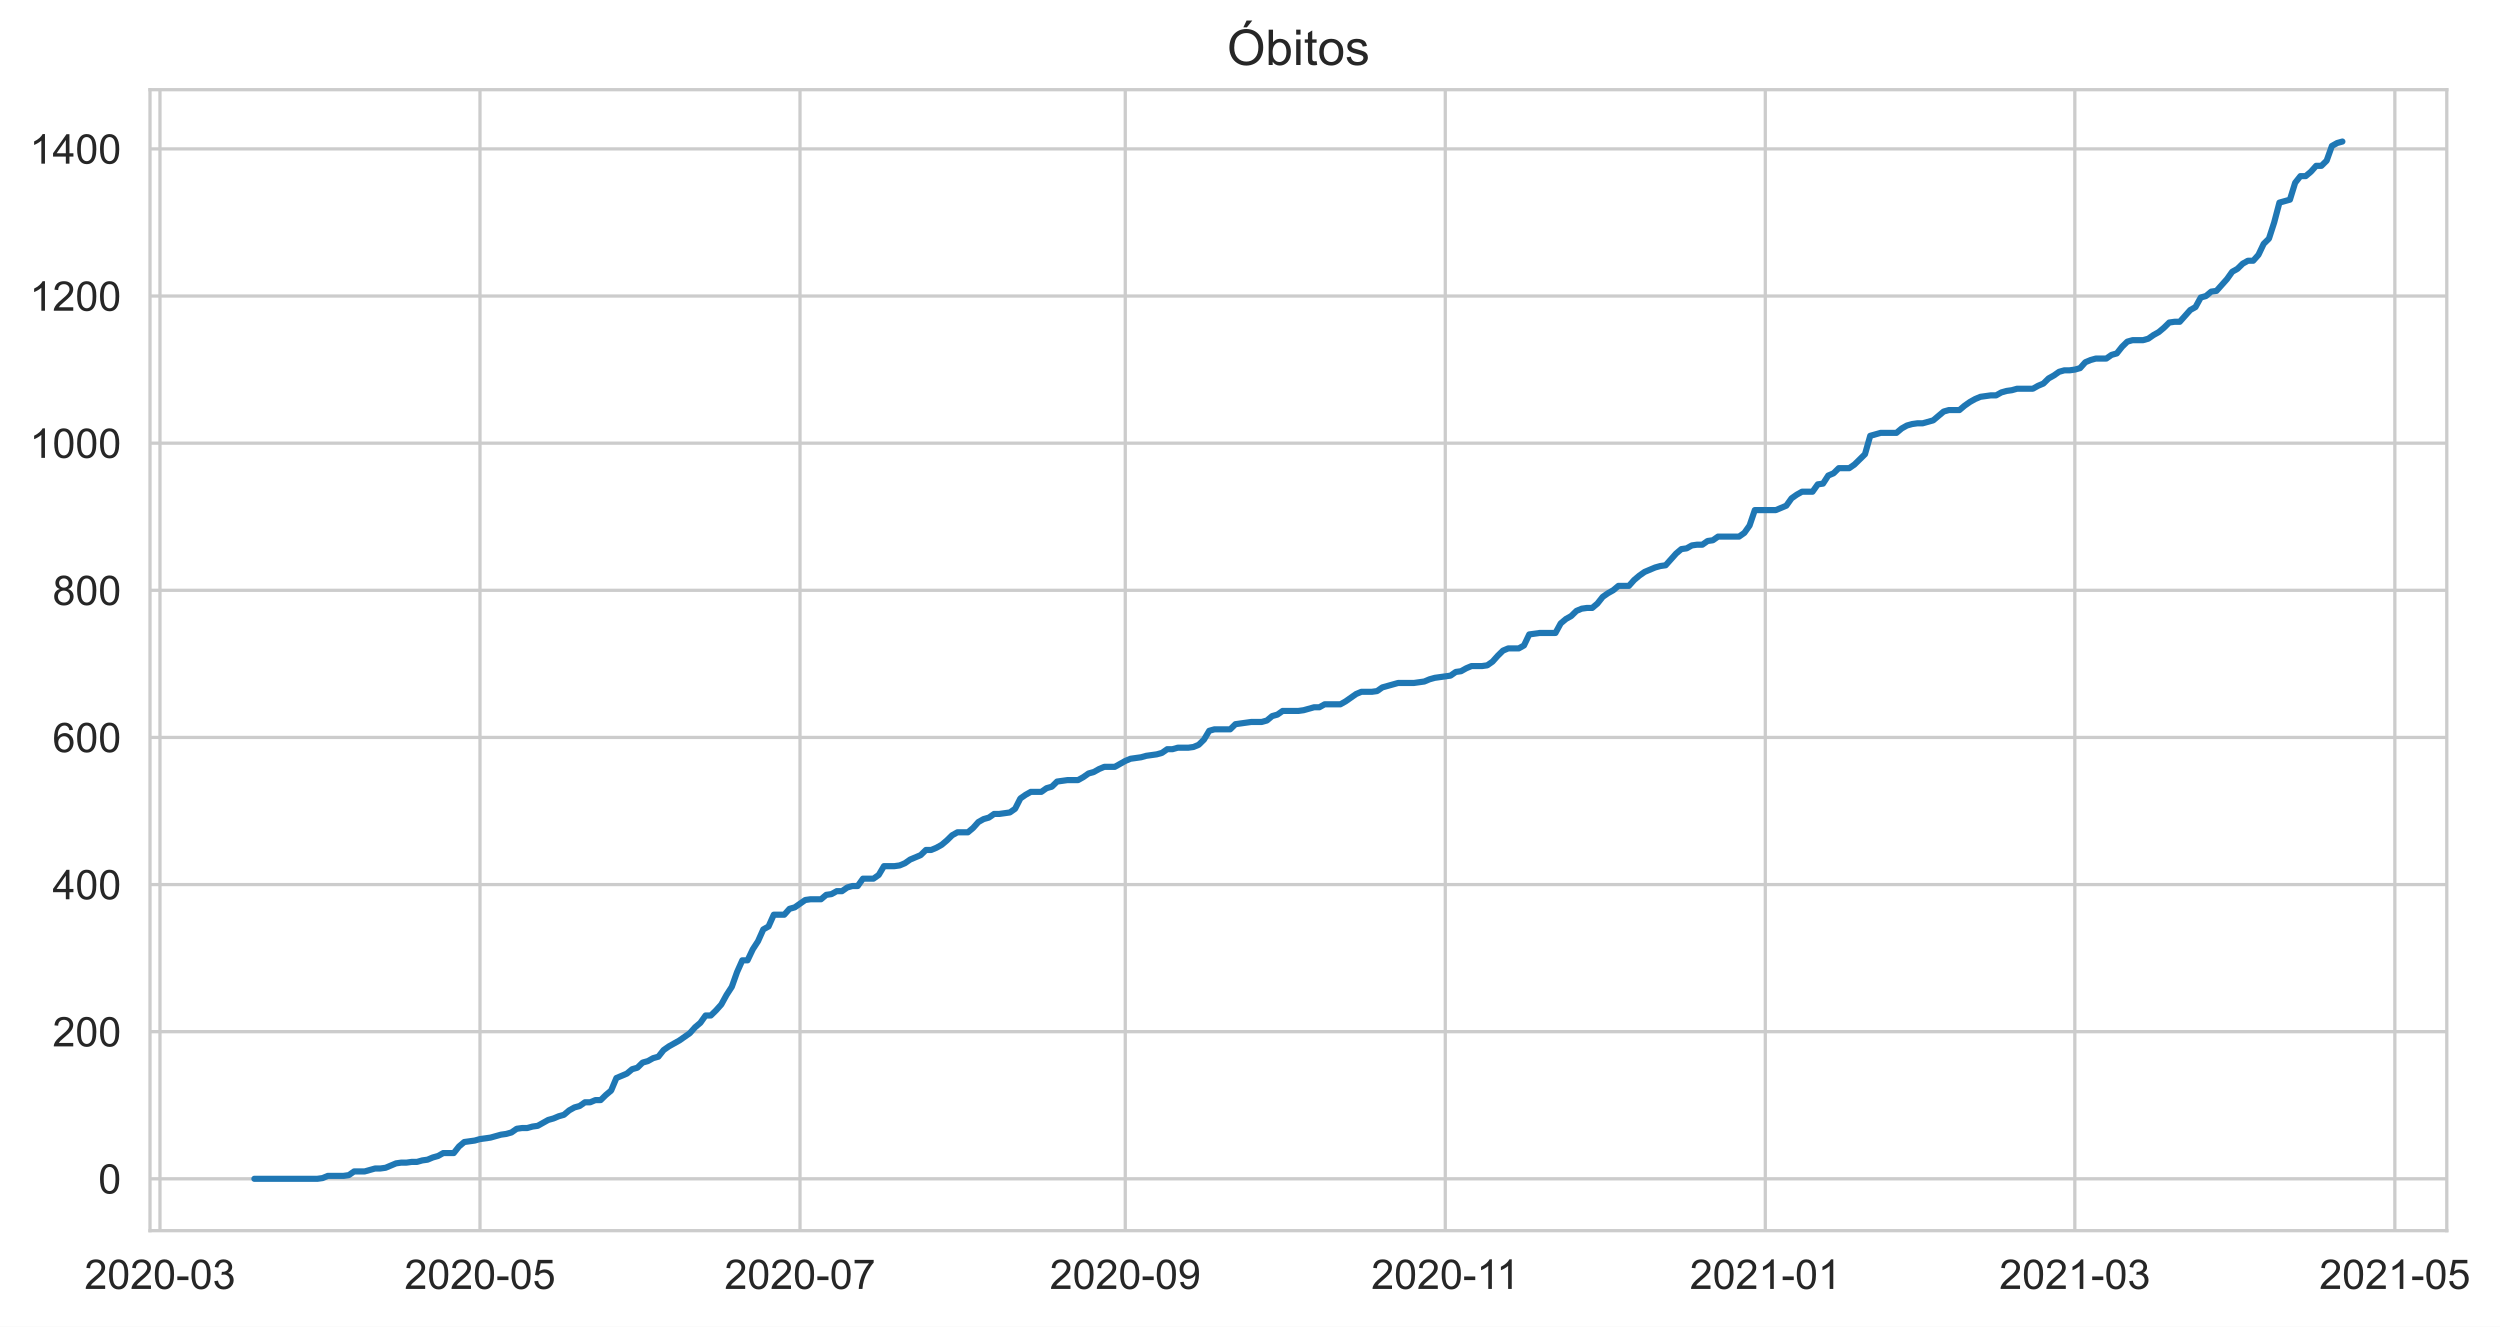
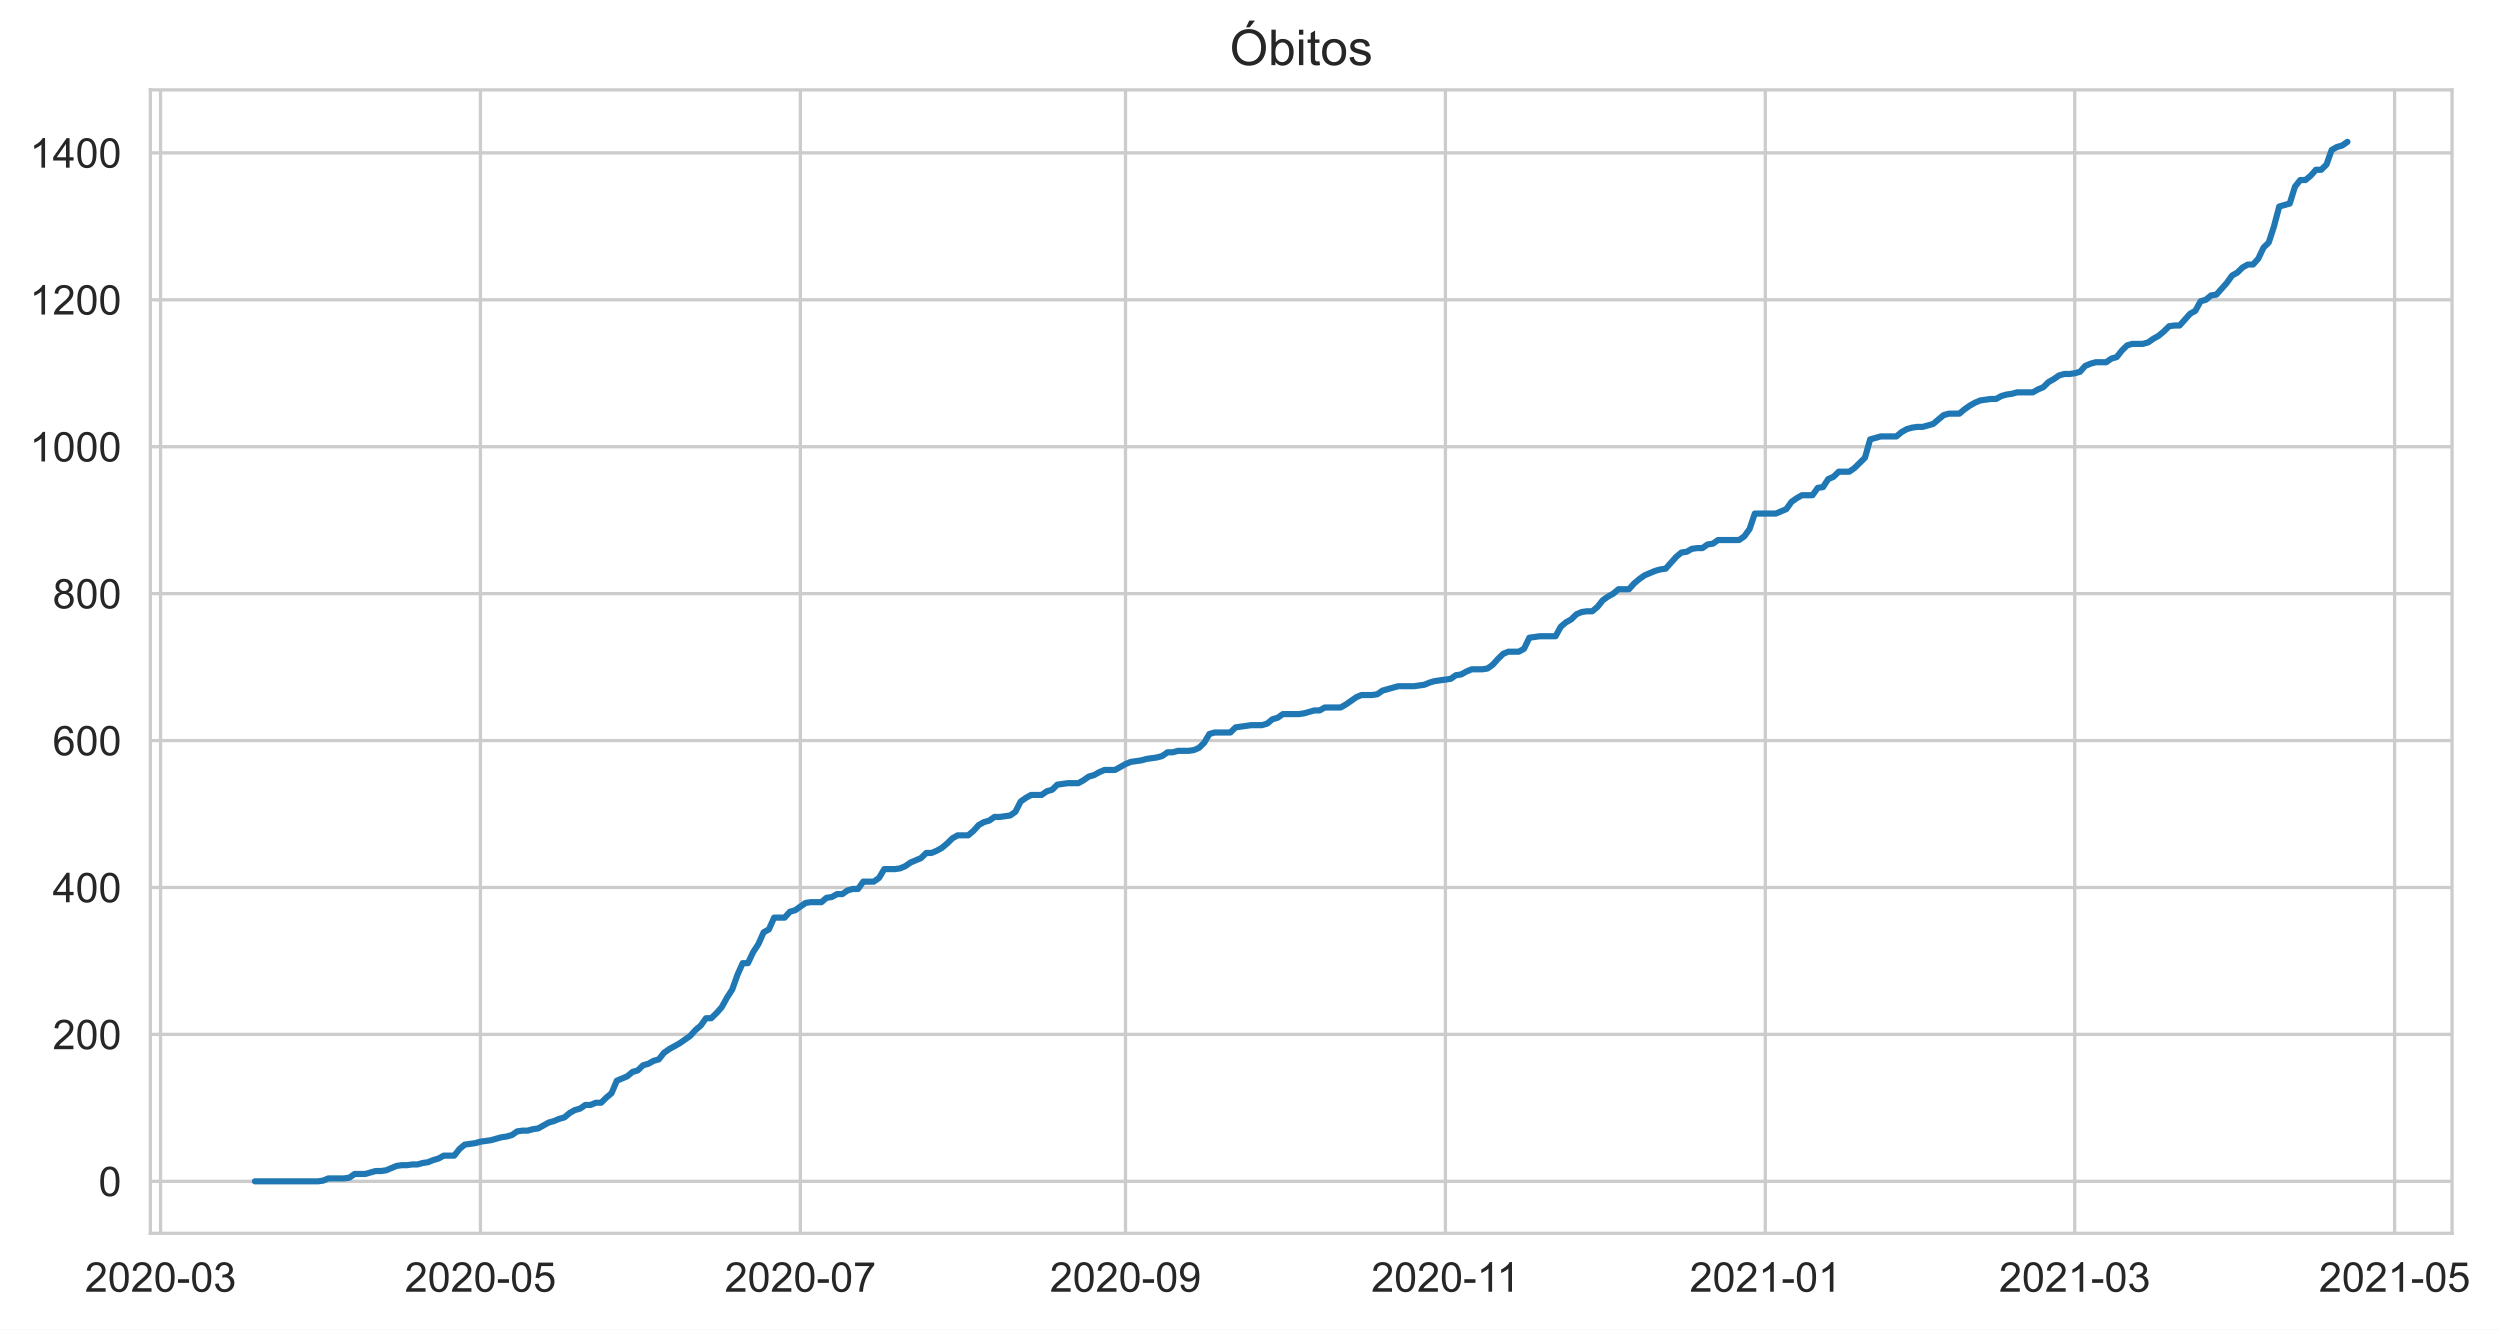
- <svg xmlns="http://www.w3.org/2000/svg" xmlns:xlink="http://www.w3.org/1999/xlink" height="322.335pt" version="1.1" viewBox="0 0 607.373 322.335" width="607.373pt">
+ <svg xmlns="http://www.w3.org/2000/svg" xmlns:xlink="http://www.w3.org/1999/xlink" height="322.335pt" version="1.1" viewBox="0 0 606.07 322.335" width="606.07pt">
  <defs>
    <style type="text/css">*{stroke-linecap:butt;stroke-linejoin:round;}</style>
  </defs>
  <g id="figure_1">
    <g id="patch_1">
-       <path d="M 0 322.335  L 607.373 322.335  L 607.373 0  L 0 0  z " style="fill:#ffffff;" />
+       <path d="M 0 322.335  L 606.07 322.335  L 606.07 0  L 0 0  z " style="fill:#ffffff;" />
    </g>
    <g id="axes_1">
      <g id="patch_2">
        <path d="M 36.444 298.989  L 594.444 298.989  L 594.444 21.789  L 36.444 21.789  z " style="fill:#ffffff;" />
      </g>
      <g id="matplotlib.axis_1">
        <g id="xtick_1">
          <g id="line2d_1">
-             <path clip-path="url(#p6820a34272)" d="M 38.865 298.989  L 38.865 21.789  " style="fill:none;stroke:#cccccc;stroke-linecap:round;stroke-width:0.8;" />
+             <path clip-path="url(#p81a2ed0398)" d="M 38.923 298.989  L 38.923 21.789  " style="fill:none;stroke:#cccccc;stroke-linecap:round;stroke-width:0.8;" />
          </g>
          <g id="text_1">
-             <g style="fill:#262626;" transform="translate(20.51775 313.1472)scale(0.1 -0.1)">
+             <g style="fill:#262626;" transform="translate(20.57525 313.1472)scale(0.1 -0.1)">
              <defs>
                <path d="M 3222 541  L 3222 0  L 194 0  Q 188 203 259 391  Q 375 700 629 1000  Q 884 1300 1366 1694  Q 2113 2306 2375 2664  Q 2638 3022 2638 3341  Q 2638 3675 2398 3904  Q 2159 4134 1775 4134  Q 1369 4134 1125 3890  Q 881 3647 878 3216  L 300 3275  Q 359 3922 746 4261  Q 1134 4600 1788 4600  Q 2447 4600 2831 4234  Q 3216 3869 3216 3328  Q 3216 3053 3103 2787  Q 2991 2522 2730 2228  Q 2469 1934 1863 1422  Q 1356 997 1212 845  Q 1069 694 975 541  L 3222 541  z " id="ArialMT-32" transform="scale(0.015625)" />
                <path d="M 266 2259  Q 266 3072 433 3567  Q 600 4063 929 4331  Q 1259 4600 1759 4600  Q 2128 4600 2406 4451  Q 2684 4303 2865 4023  Q 3047 3744 3150 3342  Q 3253 2941 3253 2259  Q 3253 1453 3087 958  Q 2922 463 2592 192  Q 2263 -78 1759 -78  Q 1097 -78 719 397  Q 266 969 266 2259  z M 844 2259  Q 844 1131 1108 757  Q 1372 384 1759 384  Q 2147 384 2411 759  Q 2675 1134 2675 2259  Q 2675 3391 2411 3762  Q 2147 4134 1753 4134  Q 1366 4134 1134 3806  Q 844 3388 844 2259  z " id="ArialMT-30" transform="scale(0.015625)" />
                <path d="M 203 1375  L 203 1941  L 1931 1941  L 1931 1375  L 203 1375  z " id="ArialMT-2d" transform="scale(0.015625)" />
                <path d="M 269 1209  L 831 1284  Q 928 806 1161 595  Q 1394 384 1728 384  Q 2125 384 2398 659  Q 2672 934 2672 1341  Q 2672 1728 2419 1979  Q 2166 2231 1775 2231  Q 1616 2231 1378 2169  L 1441 2663  Q 1497 2656 1531 2656  Q 1891 2656 2178 2843  Q 2466 3031 2466 3422  Q 2466 3731 2256 3934  Q 2047 4138 1716 4138  Q 1388 4138 1169 3931  Q 950 3725 888 3313  L 325 3413  Q 428 3978 793 4289  Q 1159 4600 1703 4600  Q 2078 4600 2393 4439  Q 2709 4278 2876 4000  Q 3044 3722 3044 3409  Q 3044 3113 2884 2869  Q 2725 2625 2413 2481  Q 2819 2388 3044 2092  Q 3269 1797 3269 1353  Q 3269 753 2831 336  Q 2394 -81 1725 -81  Q 1122 -81 723 278  Q 325 638 269 1209  z " id="ArialMT-33" transform="scale(0.015625)" />
              </defs>
              <use xlink:href="#ArialMT-32" />
              <use x="55.615" xlink:href="#ArialMT-30" />
              <use x="111.23" xlink:href="#ArialMT-32" />
              <use x="166.846" xlink:href="#ArialMT-30" />
              <use x="222.461" xlink:href="#ArialMT-2d" />
              <use x="255.762" xlink:href="#ArialMT-30" />
              <use x="311.377" xlink:href="#ArialMT-33" />
            </g>
          </g>
        </g>
        <g id="xtick_2">
          <g id="line2d_2">
-             <path clip-path="url(#p6820a34272)" d="M 116.613 298.989  L 116.613 21.789  " style="fill:none;stroke:#cccccc;stroke-linecap:round;stroke-width:0.8;" />
+             <path clip-path="url(#p81a2ed0398)" d="M 116.476 298.989  L 116.476 21.789  " style="fill:none;stroke:#cccccc;stroke-linecap:round;stroke-width:0.8;" />
          </g>
          <g id="text_2">
-             <g style="fill:#262626;" transform="translate(98.26558 313.1472)scale(0.1 -0.1)">
+             <g style="fill:#262626;" transform="translate(98.12822 313.1472)scale(0.1 -0.1)">
              <defs>
                <path d="M 266 1200  L 856 1250  Q 922 819 1161 601  Q 1400 384 1738 384  Q 2144 384 2425 690  Q 2706 997 2706 1503  Q 2706 1984 2436 2262  Q 2166 2541 1728 2541  Q 1456 2541 1237 2417  Q 1019 2294 894 2097  L 366 2166  L 809 4519  L 3088 4519  L 3088 3981  L 1259 3981  L 1013 2750  Q 1425 3038 1878 3038  Q 2478 3038 2890 2622  Q 3303 2206 3303 1553  Q 3303 931 2941 478  Q 2500 -78 1738 -78  Q 1113 -78 717 272  Q 322 622 266 1200  z " id="ArialMT-35" transform="scale(0.015625)" />
              </defs>
              <use xlink:href="#ArialMT-32" />
              <use x="55.615" xlink:href="#ArialMT-30" />
              <use x="111.23" xlink:href="#ArialMT-32" />
              <use x="166.846" xlink:href="#ArialMT-30" />
              <use x="222.461" xlink:href="#ArialMT-2d" />
              <use x="255.762" xlink:href="#ArialMT-30" />
              <use x="311.377" xlink:href="#ArialMT-35" />
            </g>
          </g>
        </g>
        <g id="xtick_3">
          <g id="line2d_3">
-             <path clip-path="url(#p6820a34272)" d="M 194.361 298.989  L 194.361 21.789  " style="fill:none;stroke:#cccccc;stroke-linecap:round;stroke-width:0.8;" />
+             <path clip-path="url(#p81a2ed0398)" d="M 194.029 298.989  L 194.029 21.789  " style="fill:none;stroke:#cccccc;stroke-linecap:round;stroke-width:0.8;" />
          </g>
          <g id="text_3">
-             <g style="fill:#262626;" transform="translate(176.0134 313.1472)scale(0.1 -0.1)">
+             <g style="fill:#262626;" transform="translate(175.6812 313.1472)scale(0.1 -0.1)">
              <defs>
                <path d="M 303 3981  L 303 4522  L 3269 4522  L 3269 4084  Q 2831 3619 2401 2847  Q 1972 2075 1738 1259  Q 1569 684 1522 0  L 944 0  Q 953 541 1156 1306  Q 1359 2072 1739 2783  Q 2119 3494 2547 3981  L 303 3981  z " id="ArialMT-37" transform="scale(0.015625)" />
              </defs>
              <use xlink:href="#ArialMT-32" />
              <use x="55.615" xlink:href="#ArialMT-30" />
              <use x="111.23" xlink:href="#ArialMT-32" />
              <use x="166.846" xlink:href="#ArialMT-30" />
              <use x="222.461" xlink:href="#ArialMT-2d" />
              <use x="255.762" xlink:href="#ArialMT-30" />
              <use x="311.377" xlink:href="#ArialMT-37" />
            </g>
          </g>
        </g>
        <g id="xtick_4">
          <g id="line2d_4">
-             <path clip-path="url(#p6820a34272)" d="M 273.383 298.989  L 273.383 21.789  " style="fill:none;stroke:#cccccc;stroke-linecap:round;stroke-width:0.8;" />
+             <path clip-path="url(#p81a2ed0398)" d="M 272.853 298.989  L 272.853 21.789  " style="fill:none;stroke:#cccccc;stroke-linecap:round;stroke-width:0.8;" />
          </g>
          <g id="text_4">
-             <g style="fill:#262626;" transform="translate(255.0358 313.1472)scale(0.1 -0.1)">
+             <g style="fill:#262626;" transform="translate(254.5055 313.1472)scale(0.1 -0.1)">
              <defs>
                <path d="M 350 1059  L 891 1109  Q 959 728 1153 556  Q 1347 384 1650 384  Q 1909 384 2104 503  Q 2300 622 2425 820  Q 2550 1019 2634 1356  Q 2719 1694 2719 2044  Q 2719 2081 2716 2156  Q 2547 1888 2255 1720  Q 1963 1553 1622 1553  Q 1053 1553 659 1965  Q 266 2378 266 3053  Q 266 3750 677 4175  Q 1088 4600 1706 4600  Q 2153 4600 2523 4359  Q 2894 4119 3086 3673  Q 3278 3228 3278 2384  Q 3278 1506 3087 986  Q 2897 466 2520 194  Q 2144 -78 1638 -78  Q 1100 -78 759 220  Q 419 519 350 1059  z M 2653 3081  Q 2653 3566 2395 3850  Q 2138 4134 1775 4134  Q 1400 4134 1122 3828  Q 844 3522 844 3034  Q 844 2597 1108 2323  Q 1372 2050 1759 2050  Q 2150 2050 2401 2323  Q 2653 2597 2653 3081  z " id="ArialMT-39" transform="scale(0.015625)" />
              </defs>
              <use xlink:href="#ArialMT-32" />
              <use x="55.615" xlink:href="#ArialMT-30" />
              <use x="111.23" xlink:href="#ArialMT-32" />
              <use x="166.846" xlink:href="#ArialMT-30" />
              <use x="222.461" xlink:href="#ArialMT-2d" />
              <use x="255.762" xlink:href="#ArialMT-30" />
              <use x="311.377" xlink:href="#ArialMT-39" />
            </g>
          </g>
        </g>
        <g id="xtick_5">
          <g id="line2d_5">
-             <path clip-path="url(#p6820a34272)" d="M 351.131 298.989  L 351.131 21.789  " style="fill:none;stroke:#cccccc;stroke-linecap:round;stroke-width:0.8;" />
+             <path clip-path="url(#p81a2ed0398)" d="M 350.406 298.989  L 350.406 21.789  " style="fill:none;stroke:#cccccc;stroke-linecap:round;stroke-width:0.8;" />
          </g>
          <g id="text_5">
-             <g style="fill:#262626;" transform="translate(333.1524 313.1472)scale(0.1 -0.1)">
+             <g style="fill:#262626;" transform="translate(332.4273 313.1472)scale(0.1 -0.1)">
              <defs>
                <path d="M 2384 0  L 1822 0  L 1822 3584  Q 1619 3391 1289 3197  Q 959 3003 697 2906  L 697 3450  Q 1169 3672 1522 3987  Q 1875 4303 2022 4600  L 2384 4600  L 2384 0  z " id="ArialMT-31" transform="scale(0.015625)" />
              </defs>
              <use xlink:href="#ArialMT-32" />
              <use x="55.615" xlink:href="#ArialMT-30" />
              <use x="111.23" xlink:href="#ArialMT-32" />
              <use x="166.846" xlink:href="#ArialMT-30" />
              <use x="222.461" xlink:href="#ArialMT-2d" />
              <use x="255.762" xlink:href="#ArialMT-31" />
              <use x="304.002" xlink:href="#ArialMT-31" />
            </g>
          </g>
        </g>
        <g id="xtick_6">
          <g id="line2d_6">
-             <path clip-path="url(#p6820a34272)" d="M 428.879 298.989  L 428.879 21.789  " style="fill:none;stroke:#cccccc;stroke-linecap:round;stroke-width:0.8;" />
+             <path clip-path="url(#p81a2ed0398)" d="M 427.959 298.989  L 427.959 21.789  " style="fill:none;stroke:#cccccc;stroke-linecap:round;stroke-width:0.8;" />
          </g>
          <g id="text_6">
-             <g style="fill:#262626;" transform="translate(410.5315 313.1472)scale(0.1 -0.1)">
+             <g style="fill:#262626;" transform="translate(409.6115 313.1472)scale(0.1 -0.1)">
              <use xlink:href="#ArialMT-32" />
              <use x="55.615" xlink:href="#ArialMT-30" />
              <use x="111.23" xlink:href="#ArialMT-32" />
              <use x="166.846" xlink:href="#ArialMT-31" />
              <use x="222.461" xlink:href="#ArialMT-2d" />
              <use x="255.762" xlink:href="#ArialMT-30" />
              <use x="311.377" xlink:href="#ArialMT-31" />
            </g>
          </g>
        </g>
        <g id="xtick_7">
          <g id="line2d_7">
-             <path clip-path="url(#p6820a34272)" d="M 504.078 298.989  L 504.078 21.789  " style="fill:none;stroke:#cccccc;stroke-linecap:round;stroke-width:0.8;" />
+             <path clip-path="url(#p81a2ed0398)" d="M 502.969 298.989  L 502.969 21.789  " style="fill:none;stroke:#cccccc;stroke-linecap:round;stroke-width:0.8;" />
          </g>
          <g id="text_7">
-             <g style="fill:#262626;" transform="translate(485.7302 313.1472)scale(0.1 -0.1)">
+             <g style="fill:#262626;" transform="translate(484.6217 313.1472)scale(0.1 -0.1)">
              <use xlink:href="#ArialMT-32" />
              <use x="55.615" xlink:href="#ArialMT-30" />
              <use x="111.23" xlink:href="#ArialMT-32" />
              <use x="166.846" xlink:href="#ArialMT-31" />
              <use x="222.461" xlink:href="#ArialMT-2d" />
              <use x="255.762" xlink:href="#ArialMT-30" />
              <use x="311.377" xlink:href="#ArialMT-33" />
            </g>
          </g>
        </g>
        <g id="xtick_8">
          <g id="line2d_8">
-             <path clip-path="url(#p6820a34272)" d="M 581.826 298.989  L 581.826 21.789  " style="fill:none;stroke:#cccccc;stroke-linecap:round;stroke-width:0.8;" />
+             <path clip-path="url(#p81a2ed0398)" d="M 580.522 298.989  L 580.522 21.789  " style="fill:none;stroke:#cccccc;stroke-linecap:round;stroke-width:0.8;" />
          </g>
          <g id="text_8">
-             <g style="fill:#262626;" transform="translate(563.478 313.1472)scale(0.1 -0.1)">
+             <g style="fill:#262626;" transform="translate(562.1747 313.1472)scale(0.1 -0.1)">
              <use xlink:href="#ArialMT-32" />
              <use x="55.615" xlink:href="#ArialMT-30" />
              <use x="111.23" xlink:href="#ArialMT-32" />
              <use x="166.846" xlink:href="#ArialMT-31" />
              <use x="222.461" xlink:href="#ArialMT-2d" />
              <use x="255.762" xlink:href="#ArialMT-30" />
              <use x="311.377" xlink:href="#ArialMT-35" />
            </g>
          </g>
        </g>
      </g>
      <g id="matplotlib.axis_2">
        <g id="ytick_1">
          <g id="line2d_9">
-             <path clip-path="url(#p6820a34272)" d="M 36.444 286.389  L 594.444 286.389  " style="fill:none;stroke:#cccccc;stroke-linecap:round;stroke-width:0.8;" />
+             <path clip-path="url(#p81a2ed0398)" d="M 36.444 286.389  L 594.444 286.389  " style="fill:none;stroke:#cccccc;stroke-linecap:round;stroke-width:0.8;" />
          </g>
          <g id="text_9">
            <g style="fill:#262626;" transform="translate(23.88281 289.9683)scale(0.1 -0.1)">
              <use xlink:href="#ArialMT-30" />
            </g>
          </g>
        </g>
        <g id="ytick_2">
          <g id="line2d_10">
-             <path clip-path="url(#p6820a34272)" d="M 36.444 250.645  L 594.444 250.645  " style="fill:none;stroke:#cccccc;stroke-linecap:round;stroke-width:0.8;" />
+             <path clip-path="url(#p81a2ed0398)" d="M 36.444 250.771  L 594.444 250.771  " style="fill:none;stroke:#cccccc;stroke-linecap:round;stroke-width:0.8;" />
          </g>
          <g id="text_10">
-             <g style="fill:#262626;" transform="translate(12.76094 254.2236)scale(0.1 -0.1)">
+             <g style="fill:#262626;" transform="translate(12.76094 254.3499)scale(0.1 -0.1)">
              <use xlink:href="#ArialMT-32" />
              <use x="55.615" xlink:href="#ArialMT-30" />
              <use x="111.23" xlink:href="#ArialMT-30" />
            </g>
          </g>
        </g>
        <g id="ytick_3">
          <g id="line2d_11">
-             <path clip-path="url(#p6820a34272)" d="M 36.444 214.9  L 594.444 214.9  " style="fill:none;stroke:#cccccc;stroke-linecap:round;stroke-width:0.8;" />
+             <path clip-path="url(#p81a2ed0398)" d="M 36.444 215.153  L 594.444 215.153  " style="fill:none;stroke:#cccccc;stroke-linecap:round;stroke-width:0.8;" />
          </g>
          <g id="text_11">
-             <g style="fill:#262626;" transform="translate(12.76094 218.4789)scale(0.1 -0.1)">
+             <g style="fill:#262626;" transform="translate(12.76094 218.7315)scale(0.1 -0.1)">
              <defs>
                <path d="M 2069 0  L 2069 1097  L 81 1097  L 81 1613  L 2172 4581  L 2631 4581  L 2631 1613  L 3250 1613  L 3250 1097  L 2631 1097  L 2631 0  L 2069 0  z M 2069 1613  L 2069 3678  L 634 1613  L 2069 1613  z " id="ArialMT-34" transform="scale(0.015625)" />
              </defs>
              <use xlink:href="#ArialMT-34" />
              <use x="55.615" xlink:href="#ArialMT-30" />
              <use x="111.23" xlink:href="#ArialMT-30" />
            </g>
          </g>
        </g>
        <g id="ytick_4">
          <g id="line2d_12">
-             <path clip-path="url(#p6820a34272)" d="M 36.444 179.155  L 594.444 179.155  " style="fill:none;stroke:#cccccc;stroke-linecap:round;stroke-width:0.8;" />
+             <path clip-path="url(#p81a2ed0398)" d="M 36.444 179.534  L 594.444 179.534  " style="fill:none;stroke:#cccccc;stroke-linecap:round;stroke-width:0.8;" />
          </g>
          <g id="text_12">
-             <g style="fill:#262626;" transform="translate(12.76094 182.7342)scale(0.1 -0.1)">
+             <g style="fill:#262626;" transform="translate(12.76094 183.1132)scale(0.1 -0.1)">
              <defs>
                <path d="M 3184 3459  L 2625 3416  Q 2550 3747 2413 3897  Q 2184 4138 1850 4138  Q 1581 4138 1378 3988  Q 1113 3794 959 3422  Q 806 3050 800 2363  Q 1003 2672 1297 2822  Q 1591 2972 1913 2972  Q 2475 2972 2870 2558  Q 3266 2144 3266 1488  Q 3266 1056 3080 686  Q 2894 316 2569 119  Q 2244 -78 1831 -78  Q 1128 -78 684 439  Q 241 956 241 2144  Q 241 3472 731 4075  Q 1159 4600 1884 4600  Q 2425 4600 2770 4297  Q 3116 3994 3184 3459  z M 888 1484  Q 888 1194 1011 928  Q 1134 663 1356 523  Q 1578 384 1822 384  Q 2178 384 2434 671  Q 2691 959 2691 1453  Q 2691 1928 2437 2201  Q 2184 2475 1800 2475  Q 1419 2475 1153 2201  Q 888 1928 888 1484  z " id="ArialMT-36" transform="scale(0.015625)" />
              </defs>
              <use xlink:href="#ArialMT-36" />
              <use x="55.615" xlink:href="#ArialMT-30" />
              <use x="111.23" xlink:href="#ArialMT-30" />
            </g>
          </g>
        </g>
        <g id="ytick_5">
          <g id="line2d_13">
-             <path clip-path="url(#p6820a34272)" d="M 36.444 143.411  L 594.444 143.411  " style="fill:none;stroke:#cccccc;stroke-linecap:round;stroke-width:0.8;" />
+             <path clip-path="url(#p81a2ed0398)" d="M 36.444 143.916  L 594.444 143.916  " style="fill:none;stroke:#cccccc;stroke-linecap:round;stroke-width:0.8;" />
          </g>
          <g id="text_13">
-             <g style="fill:#262626;" transform="translate(12.76094 146.9896)scale(0.1 -0.1)">
+             <g style="fill:#262626;" transform="translate(12.76094 147.4948)scale(0.1 -0.1)">
              <defs>
                <path d="M 1131 2484  Q 781 2613 612 2850  Q 444 3088 444 3419  Q 444 3919 803 4259  Q 1163 4600 1759 4600  Q 2359 4600 2725 4251  Q 3091 3903 3091 3403  Q 3091 3084 2923 2848  Q 2756 2613 2416 2484  Q 2838 2347 3058 2040  Q 3278 1734 3278 1309  Q 3278 722 2862 322  Q 2447 -78 1769 -78  Q 1091 -78 675 323  Q 259 725 259 1325  Q 259 1772 486 2073  Q 713 2375 1131 2484  z M 1019 3438  Q 1019 3113 1228 2906  Q 1438 2700 1772 2700  Q 2097 2700 2305 2904  Q 2513 3109 2513 3406  Q 2513 3716 2298 3927  Q 2084 4138 1766 4138  Q 1444 4138 1231 3931  Q 1019 3725 1019 3438  z M 838 1322  Q 838 1081 952 856  Q 1066 631 1291 507  Q 1516 384 1775 384  Q 2178 384 2440 643  Q 2703 903 2703 1303  Q 2703 1709 2433 1975  Q 2163 2241 1756 2241  Q 1359 2241 1098 1978  Q 838 1716 838 1322  z " id="ArialMT-38" transform="scale(0.015625)" />
              </defs>
              <use xlink:href="#ArialMT-38" />
              <use x="55.615" xlink:href="#ArialMT-30" />
              <use x="111.23" xlink:href="#ArialMT-30" />
            </g>
          </g>
        </g>
        <g id="ytick_6">
          <g id="line2d_14">
-             <path clip-path="url(#p6820a34272)" d="M 36.444 107.666  L 594.444 107.666  " style="fill:none;stroke:#cccccc;stroke-linecap:round;stroke-width:0.8;" />
+             <path clip-path="url(#p81a2ed0398)" d="M 36.444 108.298  L 594.444 108.298  " style="fill:none;stroke:#cccccc;stroke-linecap:round;stroke-width:0.8;" />
          </g>
          <g id="text_14">
-             <g style="fill:#262626;" transform="translate(7.2 111.2449)scale(0.1 -0.1)">
+             <g style="fill:#262626;" transform="translate(7.2 111.8764)scale(0.1 -0.1)">
              <use xlink:href="#ArialMT-31" />
              <use x="55.615" xlink:href="#ArialMT-30" />
              <use x="111.23" xlink:href="#ArialMT-30" />
              <use x="166.846" xlink:href="#ArialMT-30" />
            </g>
          </g>
        </g>
        <g id="ytick_7">
          <g id="line2d_15">
-             <path clip-path="url(#p6820a34272)" d="M 36.444 71.921  L 594.444 71.921  " style="fill:none;stroke:#cccccc;stroke-linecap:round;stroke-width:0.8;" />
+             <path clip-path="url(#p81a2ed0398)" d="M 36.444 72.679  L 594.444 72.679  " style="fill:none;stroke:#cccccc;stroke-linecap:round;stroke-width:0.8;" />
          </g>
          <g id="text_15">
-             <g style="fill:#262626;" transform="translate(7.2 75.5002)scale(0.1 -0.1)">
+             <g style="fill:#262626;" transform="translate(7.2 76.25803)scale(0.1 -0.1)">
              <use xlink:href="#ArialMT-31" />
              <use x="55.615" xlink:href="#ArialMT-32" />
              <use x="111.23" xlink:href="#ArialMT-30" />
              <use x="166.846" xlink:href="#ArialMT-30" />
            </g>
          </g>
        </g>
        <g id="ytick_8">
          <g id="line2d_16">
-             <path clip-path="url(#p6820a34272)" d="M 36.444 36.177  L 594.444 36.177  " style="fill:none;stroke:#cccccc;stroke-linecap:round;stroke-width:0.8;" />
+             <path clip-path="url(#p81a2ed0398)" d="M 36.444 37.061  L 594.444 37.061  " style="fill:none;stroke:#cccccc;stroke-linecap:round;stroke-width:0.8;" />
          </g>
          <g id="text_16">
-             <g style="fill:#262626;" transform="translate(7.2 39.75552)scale(0.1 -0.1)">
+             <g style="fill:#262626;" transform="translate(7.2 40.63966)scale(0.1 -0.1)">
              <use xlink:href="#ArialMT-31" />
              <use x="55.615" xlink:href="#ArialMT-34" />
              <use x="111.23" xlink:href="#ArialMT-30" />
              <use x="166.846" xlink:href="#ArialMT-30" />
            </g>
          </g>
        </g>
      </g>
      <g id="line2d_17">
-         <path clip-path="url(#p6820a34272)" d="M 61.807 286.389  L 77.102 286.389  L 78.377 286.211  L 79.651 285.674  L 83.475 285.674  L 84.749 285.496  L 86.024 284.602  L 88.573 284.602  L 91.122 283.887  L 92.397 283.887  L 93.671 283.709  L 96.22 282.636  L 97.495 282.457  L 98.769 282.457  L 100.044 282.279  L 101.319 282.279  L 102.593 281.921  L 103.868 281.743  L 105.142 281.206  L 106.417 280.849  L 107.691 280.134  L 110.24 280.134  L 111.515 278.526  L 112.79 277.453  L 115.339 277.096  L 116.613 276.738  L 119.162 276.381  L 121.711 275.666  L 122.986 275.487  L 124.261 275.13  L 125.535 274.236  L 126.81 274.057  L 128.084 274.057  L 129.359 273.7  L 130.633 273.521  L 133.182 272.092  L 134.457 271.734  L 135.732 271.198  L 137.006 270.84  L 138.281 269.768  L 139.555 269.053  L 140.83 268.696  L 142.104 267.802  L 143.379 267.802  L 144.653 267.266  L 145.928 267.266  L 147.203 266.015  L 148.477 264.943  L 149.752 261.904  L 152.301 260.832  L 153.575 259.76  L 154.85 259.402  L 156.124 258.151  L 157.399 257.794  L 158.674 257.079  L 159.948 256.721  L 161.223 255.113  L 162.497 254.219  L 165.046 252.789  L 167.595 251.002  L 168.87 249.572  L 170.145 248.5  L 171.419 246.713  L 172.694 246.713  L 173.968 245.462  L 175.243 244.032  L 176.517 241.709  L 177.792 239.743  L 179.066 236.168  L 180.341 233.309  L 181.616 233.309  L 182.89 230.628  L 184.165 228.662  L 185.439 225.802  L 186.714 225.087  L 187.988 222.228  L 190.537 222.228  L 191.812 220.798  L 193.087 220.44  L 195.636 218.653  L 196.91 218.474  L 199.459 218.474  L 200.734 217.402  L 202.008 217.223  L 203.283 216.509  L 204.558 216.509  L 205.832 215.615  L 207.107 215.257  L 208.381 215.257  L 209.656 213.47  L 212.205 213.47  L 213.479 212.577  L 214.754 210.432  L 217.303 210.432  L 218.578 210.253  L 219.852 209.717  L 221.127 208.823  L 223.676 207.751  L 224.95 206.5  L 226.225 206.5  L 227.499 205.964  L 228.774 205.249  L 230.049 204.177  L 231.323 202.926  L 232.598 202.211  L 235.147 202.211  L 236.421 201.138  L 237.696 199.709  L 238.97 198.994  L 240.245 198.636  L 241.52 197.743  L 242.794 197.743  L 245.343 197.385  L 246.618 196.492  L 247.892 193.989  L 249.167 193.096  L 250.441 192.381  L 252.991 192.381  L 254.265 191.487  L 255.54 191.13  L 256.814 189.879  L 259.363 189.521  L 261.912 189.521  L 263.187 188.806  L 264.462 187.913  L 265.736 187.555  L 267.011 186.84  L 268.285 186.304  L 270.834 186.304  L 273.383 184.874  L 274.658 184.338  L 277.207 183.981  L 278.482 183.623  L 281.031 183.266  L 282.305 182.909  L 283.58 182.015  L 284.854 182.015  L 286.129 181.657  L 288.678 181.657  L 289.953 181.479  L 291.227 180.943  L 292.502 179.692  L 293.776 177.547  L 295.051 177.189  L 298.875 177.189  L 300.149 175.938  L 303.973 175.402  L 306.522 175.402  L 307.796 175.045  L 309.071 173.972  L 310.346 173.615  L 311.62 172.721  L 315.444 172.721  L 316.718 172.543  L 319.267 171.828  L 320.542 171.828  L 321.817 171.113  L 325.64 171.113  L 326.915 170.398  L 329.464 168.611  L 330.738 168.074  L 333.288 168.074  L 334.562 167.896  L 335.837 167.002  L 339.66 165.93  L 343.484 165.93  L 346.033 165.572  L 347.308 165.036  L 348.582 164.679  L 352.406 164.143  L 353.68 163.249  L 354.955 163.07  L 356.229 162.355  L 357.504 161.819  L 360.053 161.819  L 361.328 161.64  L 362.602 160.747  L 363.877 159.317  L 365.151 158.066  L 366.426 157.53  L 368.975 157.53  L 370.25 156.815  L 371.524 154.134  L 374.073 153.777  L 377.897 153.777  L 379.171 151.453  L 380.446 150.381  L 381.721 149.666  L 382.995 148.415  L 384.27 147.879  L 385.544 147.7  L 386.819 147.7  L 388.093 146.628  L 389.368 145.019  L 390.642 144.126  L 391.917 143.411  L 393.192 142.338  L 395.741 142.338  L 397.015 140.909  L 398.29 139.836  L 399.564 138.943  L 402.113 137.87  L 403.388 137.513  L 404.663 137.334  L 407.212 134.474  L 408.486 133.402  L 409.761 133.223  L 411.035 132.509  L 412.31 132.33  L 413.584 132.33  L 414.859 131.436  L 416.134 131.257  L 417.408 130.364  L 422.506 130.364  L 423.781 129.47  L 425.055 127.683  L 426.33 123.93  L 431.428 123.93  L 433.977 122.857  L 435.252 121.07  L 436.526 120.177  L 437.801 119.462  L 440.35 119.462  L 441.625 117.674  L 442.899 117.496  L 444.174 115.53  L 445.448 114.994  L 446.723 113.743  L 449.272 113.743  L 450.547 112.849  L 453.096 110.347  L 454.37 105.879  L 456.919 105.164  L 460.743 105.164  L 462.018 104.092  L 463.292 103.377  L 464.567 103.019  L 465.841 102.84  L 467.116 102.84  L 469.665 102.126  L 472.214 99.981  L 473.489 99.623  L 476.038 99.623  L 477.312 98.551  L 478.587 97.657  L 479.861 96.943  L 481.136 96.406  L 483.685 96.049  L 484.96 96.049  L 486.234 95.334  L 487.509 94.977  L 488.783 94.798  L 490.058 94.44  L 493.881 94.44  L 495.156 93.726  L 496.431 93.189  L 497.705 91.938  L 498.98 91.223  L 500.254 90.33  L 501.529 89.972  L 502.803 89.972  L 504.078 89.794  L 505.352 89.436  L 506.627 88.006  L 507.901 87.47  L 509.176 87.113  L 511.725 87.113  L 513 86.219  L 514.274 85.862  L 515.549 84.253  L 516.823 83.002  L 518.098 82.645  L 520.647 82.645  L 521.922 82.287  L 523.196 81.394  L 524.471 80.679  L 525.745 79.606  L 527.02 78.355  L 528.294 78.177  L 529.569 78.177  L 532.118 75.317  L 533.393 74.602  L 534.667 72.279  L 535.942 71.921  L 537.216 70.849  L 538.491 70.67  L 541.04 67.811  L 542.314 66.023  L 543.589 65.309  L 544.864 64.057  L 546.138 63.343  L 547.413 63.343  L 548.687 61.913  L 549.962 59.232  L 551.236 57.981  L 552.511 54.049  L 553.785 49.223  L 556.335 48.509  L 557.609 44.398  L 558.884 42.789  L 560.158 42.789  L 561.433 41.717  L 562.707 40.287  L 563.982 40.287  L 565.256 39.036  L 566.531 35.462  L 567.806 34.747  L 569.08 34.389  L 569.08 34.389  " style="fill:none;stroke:#1f77b4;stroke-linecap:round;stroke-width:1.5;" />
+         <path clip-path="url(#p81a2ed0398)" d="M 61.807 286.389  L 77.064 286.389  L 78.335 286.211  L 79.606 285.677  L 83.421 285.677  L 84.692 285.499  L 85.963 284.608  L 88.506 284.608  L 91.049 283.896  L 92.32 283.896  L 93.591 283.718  L 96.134 282.649  L 97.405 282.471  L 98.677 282.471  L 99.948 282.293  L 101.22 282.293  L 102.491 281.937  L 103.762 281.759  L 105.034 281.225  L 106.305 280.869  L 107.576 280.156  L 110.119 280.156  L 111.39 278.553  L 112.662 277.485  L 115.205 277.129  L 116.476 276.772  L 119.019 276.416  L 121.561 275.704  L 122.833 275.526  L 124.104 275.17  L 125.375 274.279  L 126.647 274.101  L 127.918 274.101  L 129.189 273.745  L 130.461 273.567  L 133.004 272.142  L 134.275 271.786  L 135.546 271.252  L 136.818 270.895  L 138.089 269.827  L 139.36 269.114  L 140.632 268.758  L 141.903 267.868  L 143.174 267.868  L 144.446 267.334  L 145.717 267.334  L 146.989 266.087  L 148.26 265.018  L 149.531 261.991  L 152.074 260.922  L 153.345 259.854  L 154.617 259.498  L 155.888 258.251  L 157.159 257.895  L 158.431 257.182  L 159.702 256.826  L 160.973 255.223  L 162.245 254.333  L 164.788 252.908  L 167.33 251.127  L 168.602 249.702  L 169.873 248.634  L 171.144 246.853  L 172.416 246.853  L 173.687 245.606  L 174.958 244.182  L 176.23 241.866  L 177.501 239.907  L 178.773 236.346  L 180.044 233.496  L 181.315 233.496  L 182.587 230.825  L 183.858 228.866  L 185.129 226.016  L 186.401 225.304  L 187.672 222.454  L 190.215 222.454  L 191.486 221.03  L 192.757 220.673  L 195.3 218.893  L 196.572 218.714  L 199.114 218.714  L 200.386 217.646  L 201.657 217.468  L 202.928 216.755  L 204.2 216.755  L 205.471 215.865  L 206.742 215.509  L 208.014 215.509  L 209.285 213.728  L 211.828 213.728  L 213.099 212.837  L 214.371 210.7  L 216.913 210.7  L 218.185 210.522  L 219.456 209.988  L 220.727 209.098  L 223.27 208.029  L 224.541 206.782  L 225.813 206.782  L 227.084 206.248  L 228.356 205.536  L 229.627 204.467  L 230.898 203.22  L 232.17 202.508  L 234.712 202.508  L 235.984 201.44  L 237.255 200.015  L 238.526 199.302  L 239.798 198.946  L 241.069 198.056  L 242.341 198.056  L 244.883 197.7  L 246.155 196.809  L 247.426 194.316  L 248.697 193.425  L 249.969 192.713  L 252.511 192.713  L 253.783 191.823  L 255.054 191.466  L 256.325 190.22  L 258.868 189.864  L 261.411 189.864  L 262.682 189.151  L 263.954 188.261  L 265.225 187.905  L 266.496 187.192  L 267.768 186.658  L 270.31 186.658  L 272.853 185.233  L 274.125 184.699  L 276.667 184.343  L 277.939 183.987  L 280.481 183.63  L 281.753 183.274  L 283.024 182.384  L 284.295 182.384  L 285.567 182.028  L 288.11 182.028  L 289.381 181.849  L 290.652 181.315  L 291.924 180.069  L 293.195 177.931  L 294.466 177.575  L 298.28 177.575  L 299.552 176.329  L 303.366 175.794  L 305.909 175.794  L 307.18 175.438  L 308.451 174.37  L 309.723 174.013  L 310.994 173.123  L 314.808 173.123  L 316.079 172.945  L 318.622 172.232  L 319.894 172.232  L 321.165 171.52  L 324.979 171.52  L 326.25 170.808  L 328.793 169.027  L 330.064 168.493  L 332.607 168.493  L 333.878 168.314  L 335.15 167.424  L 338.964 166.355  L 342.778 166.355  L 345.321 165.999  L 346.592 165.465  L 347.863 165.109  L 351.678 164.575  L 352.949 163.684  L 354.22 163.506  L 355.492 162.794  L 356.763 162.259  L 359.306 162.259  L 360.577 162.081  L 361.848 161.191  L 363.12 159.766  L 364.391 158.519  L 365.662 157.985  L 368.205 157.985  L 369.477 157.273  L 370.748 154.601  L 373.291 154.245  L 377.105 154.245  L 378.376 151.93  L 379.647 150.861  L 380.919 150.149  L 382.19 148.902  L 383.462 148.368  L 384.733 148.19  L 386.004 148.19  L 387.276 147.122  L 388.547 145.519  L 389.818 144.628  L 391.09 143.916  L 392.361 142.847  L 394.904 142.847  L 396.175 141.423  L 397.446 140.354  L 398.718 139.464  L 401.261 138.395  L 402.532 138.039  L 403.803 137.861  L 406.346 135.011  L 407.617 133.943  L 408.889 133.765  L 410.16 133.052  L 411.431 132.874  L 412.703 132.874  L 413.974 131.984  L 415.246 131.806  L 416.517 130.915  L 421.602 130.915  L 422.874 130.025  L 424.145 128.244  L 425.416 124.504  L 430.502 124.504  L 433.045 123.435  L 434.316 121.654  L 435.587 120.764  L 436.859 120.052  L 439.401 120.052  L 440.673 118.271  L 441.944 118.093  L 443.215 116.134  L 444.487 115.599  L 445.758 114.353  L 448.301 114.353  L 449.572 113.462  L 452.115 110.969  L 453.386 106.517  L 455.929 105.804  L 459.743 105.804  L 461.014 104.736  L 462.286 104.023  L 463.557 103.667  L 464.829 103.489  L 466.1 103.489  L 468.643 102.777  L 471.185 100.64  L 472.457 100.283  L 474.999 100.283  L 476.271 99.215  L 477.542 98.324  L 478.814 97.612  L 480.085 97.078  L 482.628 96.722  L 483.899 96.722  L 485.17 96.009  L 486.442 95.653  L 487.713 95.475  L 488.984 95.119  L 492.799 95.119  L 494.07 94.406  L 495.341 93.872  L 496.613 92.625  L 497.884 91.913  L 499.155 91.023  L 500.427 90.666  L 501.698 90.666  L 502.969 90.488  L 504.241 90.132  L 505.512 88.707  L 506.783 88.173  L 508.055 87.817  L 510.598 87.817  L 511.869 86.926  L 513.14 86.57  L 514.412 84.967  L 515.683 83.721  L 516.954 83.365  L 519.497 83.365  L 520.768 83.008  L 522.04 82.118  L 523.311 81.406  L 524.583 80.337  L 525.854 79.09  L 527.125 78.912  L 528.397 78.912  L 530.939 76.063  L 532.211 75.351  L 533.482 73.035  L 534.753 72.679  L 536.025 71.611  L 537.296 71.432  L 539.839 68.583  L 541.11 66.802  L 542.382 66.09  L 543.653 64.843  L 544.924 64.131  L 546.196 64.131  L 547.467 62.706  L 548.738 60.035  L 550.01 58.788  L 551.281 54.87  L 552.552 50.061  L 555.095 49.349  L 556.367 45.253  L 557.638 43.65  L 558.909 43.65  L 560.181 42.582  L 561.452 41.157  L 562.723 41.157  L 563.995 39.91  L 565.266 36.348  L 566.537 35.636  L 567.809 35.28  L 569.08 34.389  L 569.08 34.389  " style="fill:none;stroke:#1f77b4;stroke-linecap:round;stroke-width:1.5;" />
      </g>
      <g id="patch_3">
        <path d="M 36.444 298.989  L 36.444 21.789  " style="fill:none;stroke:#cccccc;stroke-linecap:square;stroke-linejoin:miter;stroke-width:0.8;" />
      </g>
      <g id="patch_4">
        <path d="M 594.444 298.989  L 594.444 21.789  " style="fill:none;stroke:#cccccc;stroke-linecap:square;stroke-linejoin:miter;stroke-width:0.8;" />
      </g>
      <g id="patch_5">
        <path d="M 36.444 298.989  L 594.444 298.989  " style="fill:none;stroke:#cccccc;stroke-linecap:square;stroke-linejoin:miter;stroke-width:0.8;" />
      </g>
      <g id="patch_6">
        <path d="M 36.444 21.789  L 594.444 21.789  " style="fill:none;stroke:#cccccc;stroke-linecap:square;stroke-linejoin:miter;stroke-width:0.8;" />
      </g>
      <g id="text_17">
        <g style="fill:#262626;" transform="translate(298.1037 15.78937)scale(0.12 -0.12)">
          <defs>
            <path d="M 309 2231  Q 309 3372 921 4017  Q 1534 4663 2503 4663  Q 3138 4663 3647 4359  Q 4156 4056 4423 3514  Q 4691 2972 4691 2284  Q 4691 1588 4409 1038  Q 4128 488 3612 205  Q 3097 -78 2500 -78  Q 1853 -78 1343 234  Q 834 547 571 1087  Q 309 1628 309 2231  z M 934 2222  Q 934 1394 1379 917  Q 1825 441 2497 441  Q 3181 441 3623 922  Q 4066 1403 4066 2288  Q 4066 2847 3877 3264  Q 3688 3681 3323 3911  Q 2959 4141 2506 4141  Q 1863 4141 1398 3698  Q 934 3256 934 2222  z M 2118 4883  L 2533 5758  L 3271 5758  L 2583 4883  L 2118 4883  z " id="ArialMT-d3" transform="scale(0.015625)" />
            <path d="M 941 0  L 419 0  L 419 4581  L 981 4581  L 981 2947  Q 1338 3394 1891 3394  Q 2197 3394 2470 3270  Q 2744 3147 2920 2923  Q 3097 2700 3197 2384  Q 3297 2069 3297 1709  Q 3297 856 2875 390  Q 2453 -75 1863 -75  Q 1275 -75 941 416  L 941 0  z M 934 1684  Q 934 1088 1097 822  Q 1363 388 1816 388  Q 2184 388 2453 708  Q 2722 1028 2722 1663  Q 2722 2313 2464 2622  Q 2206 2931 1841 2931  Q 1472 2931 1203 2611  Q 934 2291 934 1684  z " id="ArialMT-62" transform="scale(0.015625)" />
            <path d="M 425 3934  L 425 4581  L 988 4581  L 988 3934  L 425 3934  z M 425 0  L 425 3319  L 988 3319  L 988 0  L 425 0  z " id="ArialMT-69" transform="scale(0.015625)" />
            <path d="M 1650 503  L 1731 6  Q 1494 -44 1306 -44  Q 1000 -44 831 53  Q 663 150 594 308  Q 525 466 525 972  L 525 2881  L 113 2881  L 113 3319  L 525 3319  L 525 4141  L 1084 4478  L 1084 3319  L 1650 3319  L 1650 2881  L 1084 2881  L 1084 941  Q 1084 700 1114 631  Q 1144 563 1211 522  Q 1278 481 1403 481  Q 1497 481 1650 503  z " id="ArialMT-74" transform="scale(0.015625)" />
            <path d="M 213 1659  Q 213 2581 725 3025  Q 1153 3394 1769 3394  Q 2453 3394 2887 2945  Q 3322 2497 3322 1706  Q 3322 1066 3130 698  Q 2938 331 2570 128  Q 2203 -75 1769 -75  Q 1072 -75 642 372  Q 213 819 213 1659  z M 791 1659  Q 791 1022 1069 705  Q 1347 388 1769 388  Q 2188 388 2466 706  Q 2744 1025 2744 1678  Q 2744 2294 2464 2611  Q 2184 2928 1769 2928  Q 1347 2928 1069 2612  Q 791 2297 791 1659  z " id="ArialMT-6f" transform="scale(0.015625)" />
            <path d="M 197 991  L 753 1078  Q 800 744 1014 566  Q 1228 388 1613 388  Q 2000 388 2187 545  Q 2375 703 2375 916  Q 2375 1106 2209 1216  Q 2094 1291 1634 1406  Q 1016 1563 777 1677  Q 538 1791 414 1992  Q 291 2194 291 2438  Q 291 2659 392 2848  Q 494 3038 669 3163  Q 800 3259 1026 3326  Q 1253 3394 1513 3394  Q 1903 3394 2198 3281  Q 2494 3169 2634 2976  Q 2775 2784 2828 2463  L 2278 2388  Q 2241 2644 2061 2787  Q 1881 2931 1553 2931  Q 1166 2931 1000 2803  Q 834 2675 834 2503  Q 834 2394 903 2306  Q 972 2216 1119 2156  Q 1203 2125 1616 2013  Q 2213 1853 2448 1751  Q 2684 1650 2818 1456  Q 2953 1263 2953 975  Q 2953 694 2789 445  Q 2625 197 2315 61  Q 2006 -75 1616 -75  Q 969 -75 630 194  Q 291 463 197 991  z " id="ArialMT-73" transform="scale(0.015625)" />
          </defs>
          <use xlink:href="#ArialMT-d3" />
          <use x="77.783" xlink:href="#ArialMT-62" />
          <use x="133.398" xlink:href="#ArialMT-69" />
          <use x="155.615" xlink:href="#ArialMT-74" />
          <use x="183.398" xlink:href="#ArialMT-6f" />
          <use x="239.014" xlink:href="#ArialMT-73" />
        </g>
      </g>
    </g>
  </g>
  <defs>
-     <clipPath id="p6820a34272">
+     <clipPath id="p81a2ed0398">
      <rect height="277.2" width="558" x="36.444" y="21.789" />
    </clipPath>
  </defs>
</svg>
